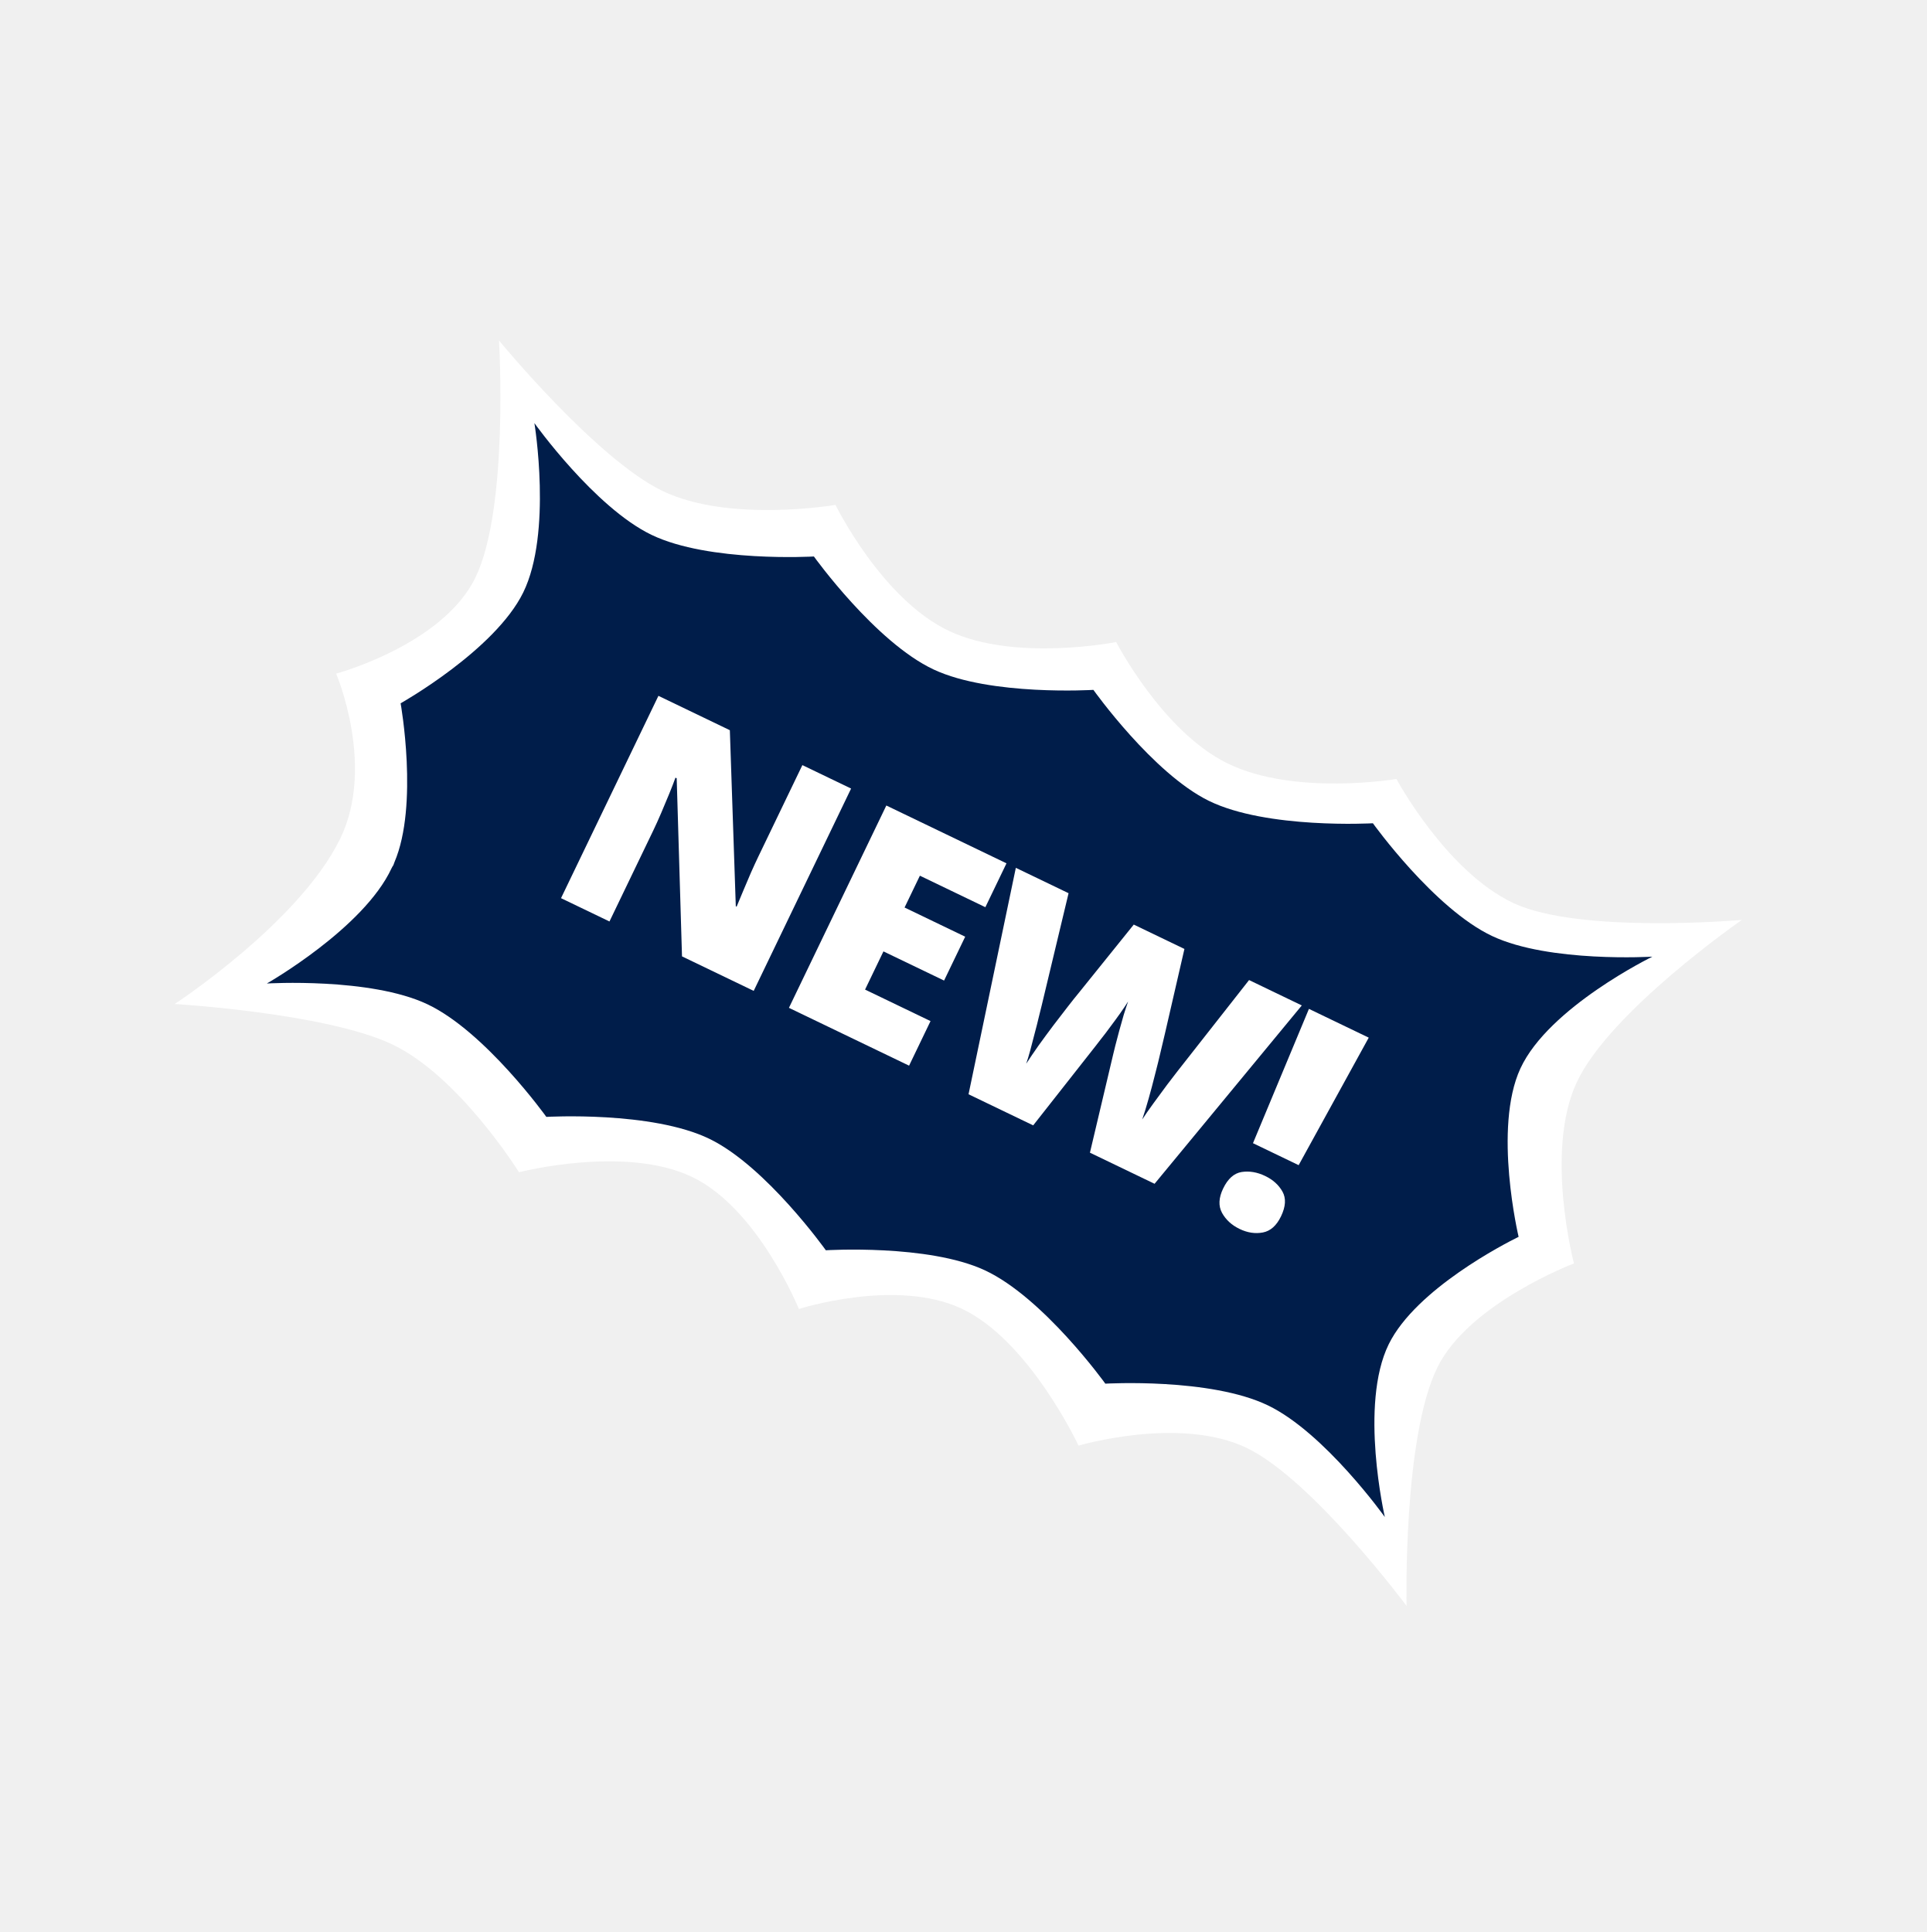
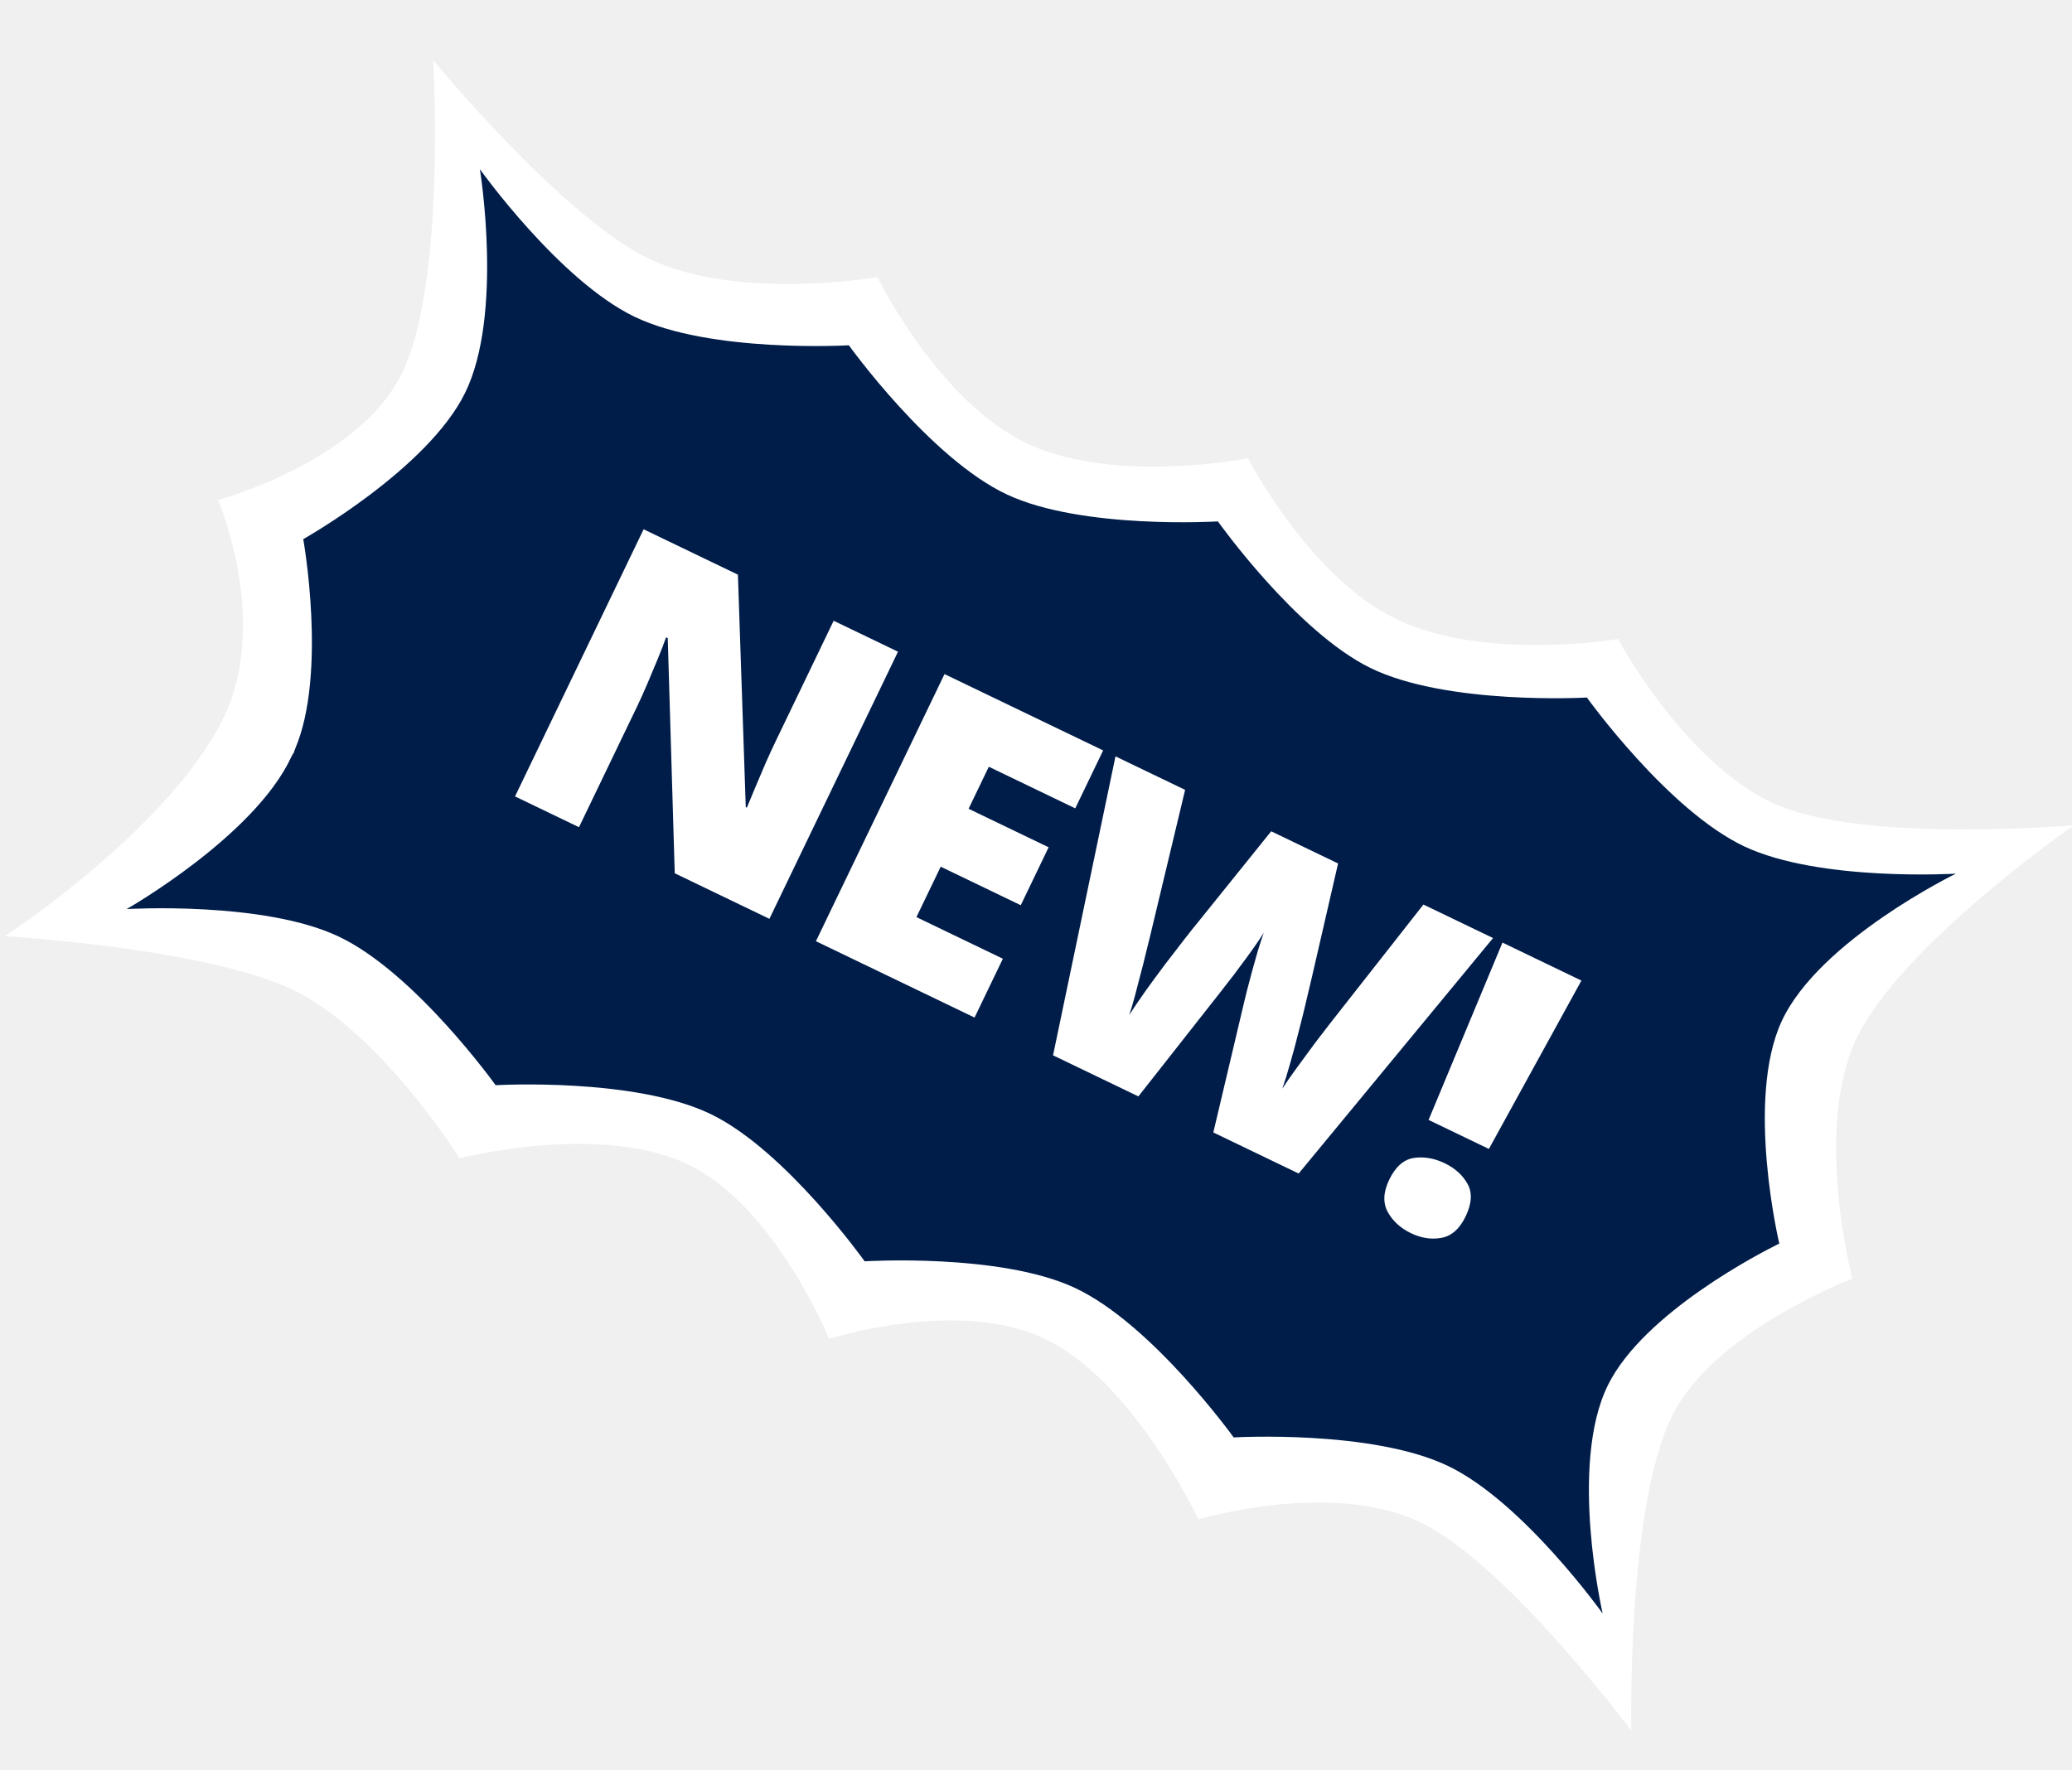
- <svg xmlns="http://www.w3.org/2000/svg" width="345" height="346" viewBox="0 0 345 346" fill="none">
-   <path d="M89.345 60.976C89.351 61.014 91.158 91.144 85.094 103.497C79.187 115.53 60.187 120.64 60.187 120.64C60.19 120.659 67.275 137.182 60.9 150.228C53.563 165.24 31.273 179.806 31.273 179.806C31.273 179.806 58.314 181.409 70.184 187.016C82.185 192.684 92.891 209.884 92.929 209.937C92.929 209.937 112.026 204.99 124.04 210.835C135.783 216.548 143.04 234.426 143.04 234.426C143.04 234.426 160.347 228.869 172.115 234.33C184.285 239.977 193.114 258.898 193.114 258.898C193.114 258.898 211.275 253.52 223.266 259.327C235.053 265.035 251.845 287.599 251.845 287.599C251.845 287.599 251.174 257.473 257.367 244.887C263.024 233.391 281.819 226.264 281.819 226.264C281.819 226.264 276.552 206.289 282.291 193.886C288.183 181.155 311.881 164.749 311.881 164.749C311.881 164.749 282.814 167.3 270.964 161.725C258.908 156.053 250.032 139.503 250.032 139.503C250.032 139.503 231.798 142.61 219.754 136.699C208.109 130.984 199.854 114.981 199.854 114.981C199.854 114.981 181.81 118.563 169.983 113.025C157.883 107.359 149.597 90.421 149.597 90.421C149.597 90.421 130.565 93.686 118.612 87.92C106.796 82.22 89.36 60.997 89.345 60.976Z" fill="white" />
-   <path d="M95.686 75.772C95.691 75.805 98.911 95.46 93.683 106.11C88.59 116.483 71.732 125.953 71.732 125.953C71.735 125.969 74.998 144.192 70.625 154.414C70.549 154.593 70.484 154.77 70.431 154.946C70.305 155.123 70.196 155.307 70.108 155.498C65.113 166.265 47.792 176.126 47.779 176.134C47.779 176.134 66.285 175.013 76.517 179.846C86.863 184.733 97.791 199.976 97.823 200.022C97.823 200.022 116.694 198.929 127.051 203.968C137.174 208.893 147.868 223.91 147.868 223.91C147.912 223.908 166.172 222.777 176.317 227.485C186.808 232.353 197.889 247.766 197.912 247.799C197.912 247.799 216.725 246.702 227.062 251.708C237.223 256.628 247.957 271.687 247.957 271.687C247.957 271.687 243.319 251.579 248.659 240.728C253.536 230.818 269.704 222.595 271.706 221.606L271.91 221.506C271.91 221.506 267.286 202.032 272.234 191.34C277.313 180.365 295.864 171.326 295.864 171.326C295.864 171.326 277.405 172.45 267.19 167.643C256.797 162.754 245.819 147.437 245.819 147.437C245.777 147.439 226.827 148.516 216.444 143.42C206.406 138.493 195.802 123.588 195.775 123.549C195.775 123.549 177.374 124.678 167.179 119.904C156.748 115.02 145.73 99.66 145.73 99.66C145.67 99.664 126.949 100.752 116.645 95.782C106.459 90.868 95.699 75.79 95.686 75.772Z" fill="#001D4A" />
-   <path d="M134.951 177.456L122.113 171.277L121.164 139.38L120.941 139.272C120.65 140.089 120.275 141.058 119.816 142.18C119.358 143.303 118.879 144.446 118.38 145.61C117.888 146.757 117.424 147.785 116.987 148.694L109.126 165.026L100.451 160.851L117.891 124.617L130.68 130.772L131.745 162.299L131.894 162.37C132.226 161.553 132.618 160.613 133.069 159.548C133.529 158.467 133.992 157.377 134.459 156.279C134.943 155.189 135.384 154.231 135.781 153.405L143.666 137.023L152.39 141.222L134.951 177.456ZM162.772 190.847L141.26 180.492L158.699 144.258L180.212 154.613L176.43 162.469L164.707 156.827L161.964 162.527L172.819 167.752L169.038 175.608L158.182 170.384L154.89 177.224L166.613 182.866L162.772 190.847ZM233.089 180.063L206.728 212.003L195.154 206.432L199.282 188.975C199.359 188.645 199.495 188.09 199.688 187.308C199.898 186.534 200.13 185.649 200.386 184.652C200.658 183.664 200.931 182.696 201.203 181.749C201.501 180.793 201.763 179.994 201.991 179.351C201.631 179.93 201.162 180.63 200.584 181.451C200.014 182.255 199.419 183.068 198.8 183.889C198.197 184.718 197.642 185.448 197.135 186.079C196.644 186.718 196.294 187.17 196.085 187.436L184.992 201.541L173.418 195.971L181.886 155.418L191.329 159.963L186.526 180.026C186.41 180.52 186.236 181.22 186.004 182.126C185.796 183.023 185.548 184.002 185.261 185.065C184.998 186.118 184.734 187.131 184.47 188.103C184.206 189.075 183.963 189.874 183.743 190.501C184.368 189.54 185.103 188.458 185.946 187.256C186.805 186.063 187.689 184.86 188.598 183.649C189.531 182.429 190.399 181.301 191.204 180.263C192.008 179.226 192.677 178.388 193.208 177.748L203.002 165.582L212.073 169.947L208.574 185.144C208.397 185.934 208.151 186.975 207.834 188.268C207.542 189.551 207.202 190.934 206.814 192.416C206.443 193.906 206.055 195.368 205.65 196.801C205.253 198.218 204.874 199.45 204.512 200.497C205.009 199.718 205.675 198.757 206.511 197.612C207.354 196.452 208.178 195.332 208.982 194.254C209.81 193.167 210.438 192.35 210.864 191.802L223.647 175.518L233.089 180.063ZM232.525 208.668L224.347 204.732L234.367 180.678L245.074 185.831L232.525 208.668ZM219.007 212.846C219.85 211.094 220.955 210.11 222.321 209.892C223.704 209.683 225.106 209.92 226.527 210.604C227.931 211.28 228.966 212.216 229.632 213.411C230.298 214.607 230.21 216.08 229.367 217.832C228.563 219.501 227.479 220.464 226.113 220.723C224.747 220.981 223.362 220.772 221.958 220.096C220.537 219.412 219.485 218.448 218.802 217.204C218.135 215.967 218.204 214.514 219.007 212.846Z" fill="white" />
+ <svg xmlns="http://www.w3.org/2000/svg" width="281" height="240" viewBox="0 0 281 240" fill="none">
+   <g clip-path="url(#clip0_468_2)">
+     <path d="M58.739 8.152C58.745 8.191 60.553 38.32 54.488 50.673C48.581 62.706 29.581 67.817 29.581 67.817C29.584 67.835 36.669 84.359 30.294 97.405C22.957 112.417 0.667 126.982 0.667 126.982C0.667 126.982 27.708 128.586 39.578 134.192C51.579 139.861 62.285 157.061 62.323 157.114C62.323 157.114 81.42 152.167 93.434 158.012C105.177 163.725 112.434 181.603 112.434 181.603C112.434 181.603 129.741 176.045 141.509 181.506C153.679 187.153 162.509 206.074 162.509 206.074C162.509 206.074 180.669 200.697 192.66 206.503C204.447 212.211 221.239 234.776 221.239 234.776C221.239 234.776 220.568 204.65 226.761 192.063C232.418 180.567 251.213 173.441 251.213 173.441C251.213 173.441 245.946 153.465 251.685 141.062C257.577 128.331 281.275 111.926 281.275 111.926C281.275 111.926 252.208 114.477 240.358 108.902C228.302 103.23 219.426 86.68 219.426 86.68C219.426 86.68 201.192 89.787 189.148 83.876C177.503 78.16 169.249 62.158 169.249 62.158C169.249 62.158 151.204 65.739 139.377 60.201C127.277 54.536 118.991 37.597 118.991 37.597C118.991 37.597 99.959 40.862 88.006 35.096C76.19 29.396 58.754 8.173 58.739 8.152Z" fill="white" />
+     <path d="M65.08 22.949C65.085 22.982 68.305 42.637 63.077 53.286C57.985 63.659 41.127 73.129 41.127 73.129C41.13 73.145 44.392 91.368 40.019 101.591C39.943 101.769 39.878 101.947 39.825 102.123C39.699 102.3 39.591 102.483 39.502 102.675C34.507 113.441 17.186 123.303 17.173 123.31C17.173 123.31 35.679 122.19 45.911 127.023C56.257 131.909 67.185 147.153 67.217 147.198C67.217 147.198 86.088 146.106 96.445 151.145C106.569 156.07 117.262 171.087 117.262 171.087C117.307 171.084 135.566 169.954 145.711 174.661C156.203 179.53 167.283 194.943 167.306 194.975C167.306 194.975 186.119 193.879 196.456 198.884C206.617 203.805 217.351 218.864 217.351 218.864C217.351 218.864 212.714 198.755 218.053 187.905C222.93 177.995 239.098 169.772 241.1 168.782L241.304 168.683C241.304 168.683 236.68 149.209 241.628 138.517C246.707 127.542 265.258 118.502 265.258 118.502C265.258 118.502 246.8 119.626 236.584 114.82C226.191 109.93 215.213 94.614 215.213 94.614C215.172 94.616 196.221 95.692 185.839 90.597C175.8 85.67 165.197 70.764 165.169 70.725C165.169 70.725 146.768 71.854 136.573 67.08C126.142 62.196 115.124 46.837 115.124 46.837C115.064 46.84 96.343 47.929 86.039 42.958C75.853 38.045 65.093 22.967 65.08 22.949Z" fill="#001D4A" />
+     <path d="M104.345 124.632L91.507 118.453L90.559 86.556L90.335 86.449C90.044 87.265 89.669 88.234 89.211 89.357C88.752 90.479 88.273 91.622 87.774 92.786C87.283 93.933 86.818 94.962 86.381 95.87L78.52 112.203L69.846 108.028L87.285 71.794L100.074 77.949L101.139 109.475L101.288 109.547C101.62 108.73 102.012 107.789 102.463 106.724C102.923 105.643 103.386 104.554 103.853 103.456C104.337 102.366 104.778 101.408 105.176 100.582L113.06 84.2L121.784 88.398L104.345 124.632ZM132.166 138.023L110.654 127.669L128.093 91.435L149.606 101.789L145.824 109.646L134.102 104.003L131.358 109.704L142.213 114.928L138.432 122.785L127.577 117.56L124.284 124.4L136.007 130.043L132.166 138.023ZM202.484 127.239L176.122 159.179L164.548 153.608L168.677 136.151C168.754 135.822 168.889 135.266 169.082 134.484C169.292 133.71 169.524 132.825 169.78 131.829C170.052 130.841 170.325 129.873 170.597 128.926C170.895 127.97 171.157 127.17 171.386 126.527C171.025 127.107 170.556 127.807 169.978 128.627C169.408 129.431 168.813 130.244 168.194 131.065C167.591 131.895 167.036 132.625 166.529 133.256C166.039 133.895 165.689 134.347 165.479 134.612L154.386 148.718L142.812 143.147L151.28 102.595L160.723 107.14L155.92 127.203C155.804 127.697 155.63 128.397 155.398 129.302C155.19 130.199 154.942 131.179 154.655 132.241C154.392 133.295 154.128 134.308 153.864 135.279C153.6 136.251 153.358 137.05 153.137 137.677C153.763 136.716 154.497 135.635 155.34 134.433C156.199 133.239 157.083 132.037 157.992 130.825C158.925 129.606 159.794 128.477 160.598 127.44C161.403 126.403 162.071 125.564 162.602 124.925L172.396 112.758L181.467 117.124L177.968 132.321C177.792 133.111 177.545 134.152 177.228 135.444C176.936 136.728 176.596 138.111 176.208 139.593C175.837 141.083 175.449 142.545 175.044 143.978C174.647 145.394 174.268 146.626 173.906 147.673C174.403 146.895 175.069 145.933 175.905 144.789C176.749 143.628 177.572 142.509 178.376 141.43C179.205 140.343 179.832 139.526 180.258 138.978L193.041 122.695L202.484 127.239ZM201.92 155.845L193.741 151.908L203.761 127.854L214.468 133.008L201.92 155.845ZM188.401 160.022C189.244 158.271 190.349 157.286 191.715 157.069C193.098 156.859 194.5 157.097 195.921 157.781C197.325 158.456 198.36 159.392 199.026 160.588C199.692 161.783 199.604 163.257 198.761 165.008C197.958 166.677 196.873 167.641 195.507 167.899C194.142 168.157 192.757 167.949 191.352 167.273C189.931 166.589 188.879 165.625 188.196 164.38C187.53 163.144 187.598 161.691 188.401 160.022Z" fill="white" />
+   </g>
+   <defs>
+     <clipPath id="clip0_468_2">
+       <rect width="281" height="240" fill="white" />
+     </clipPath>
+   </defs>
</svg>
